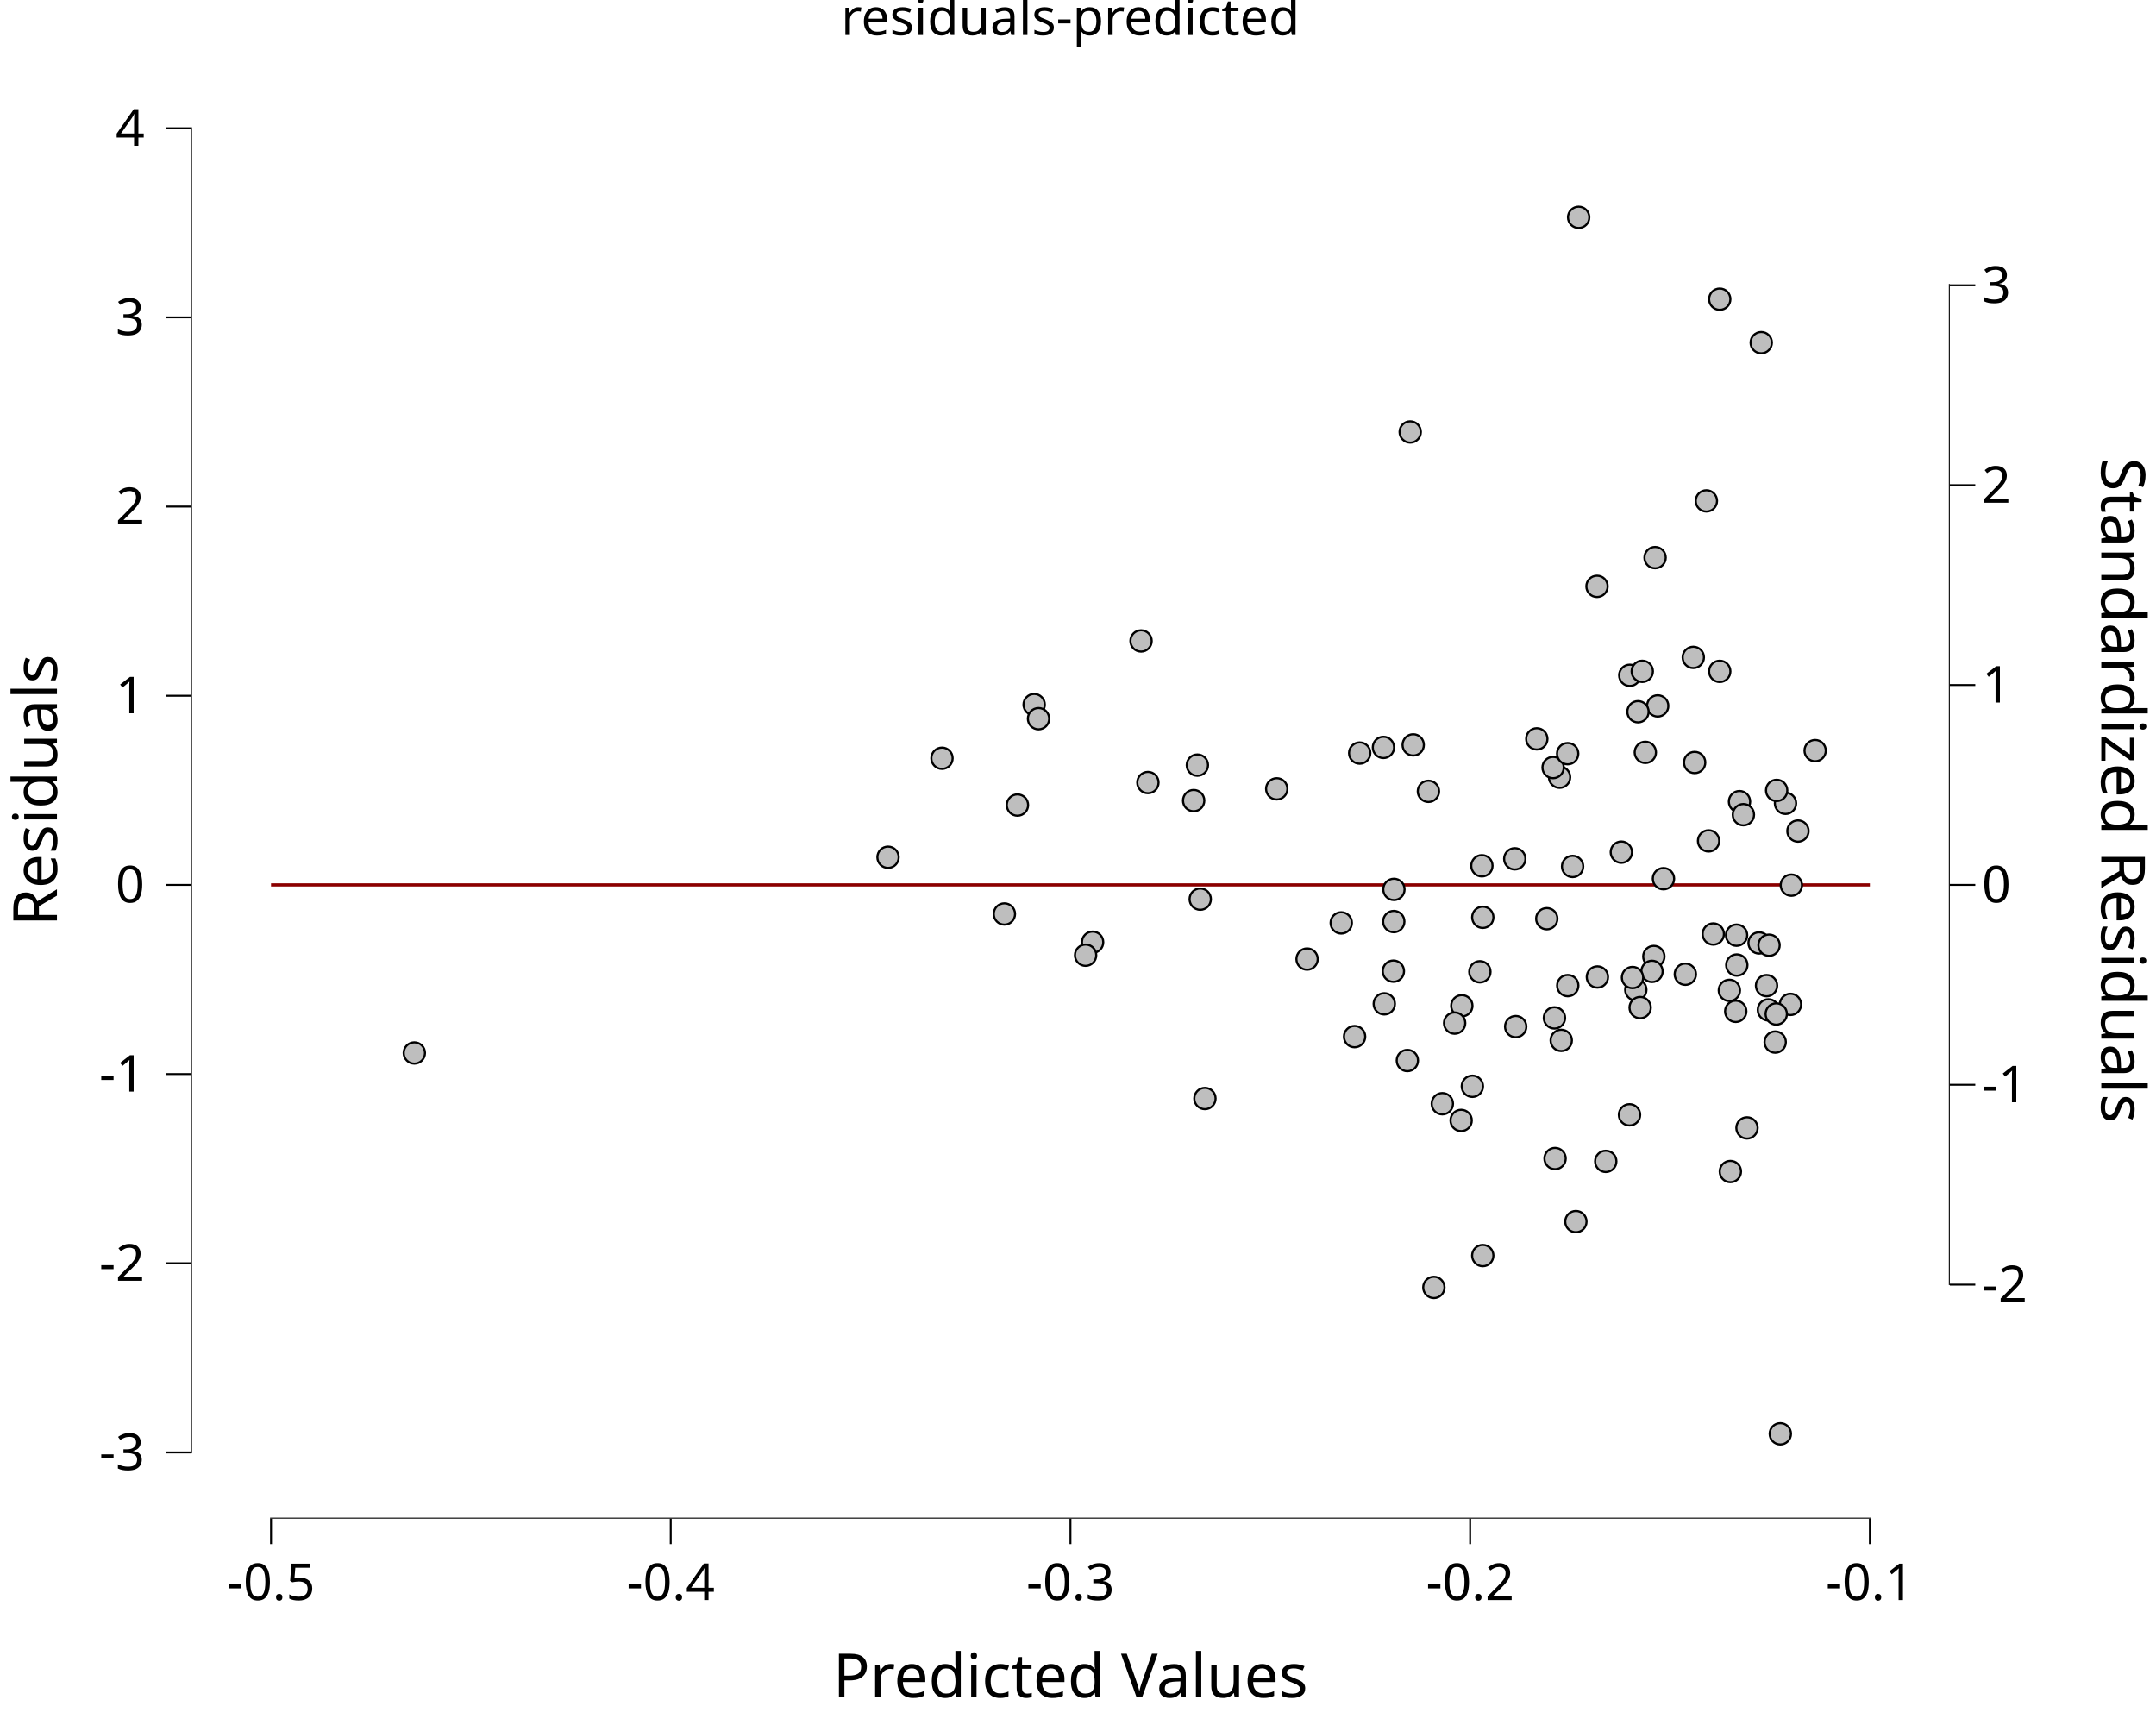
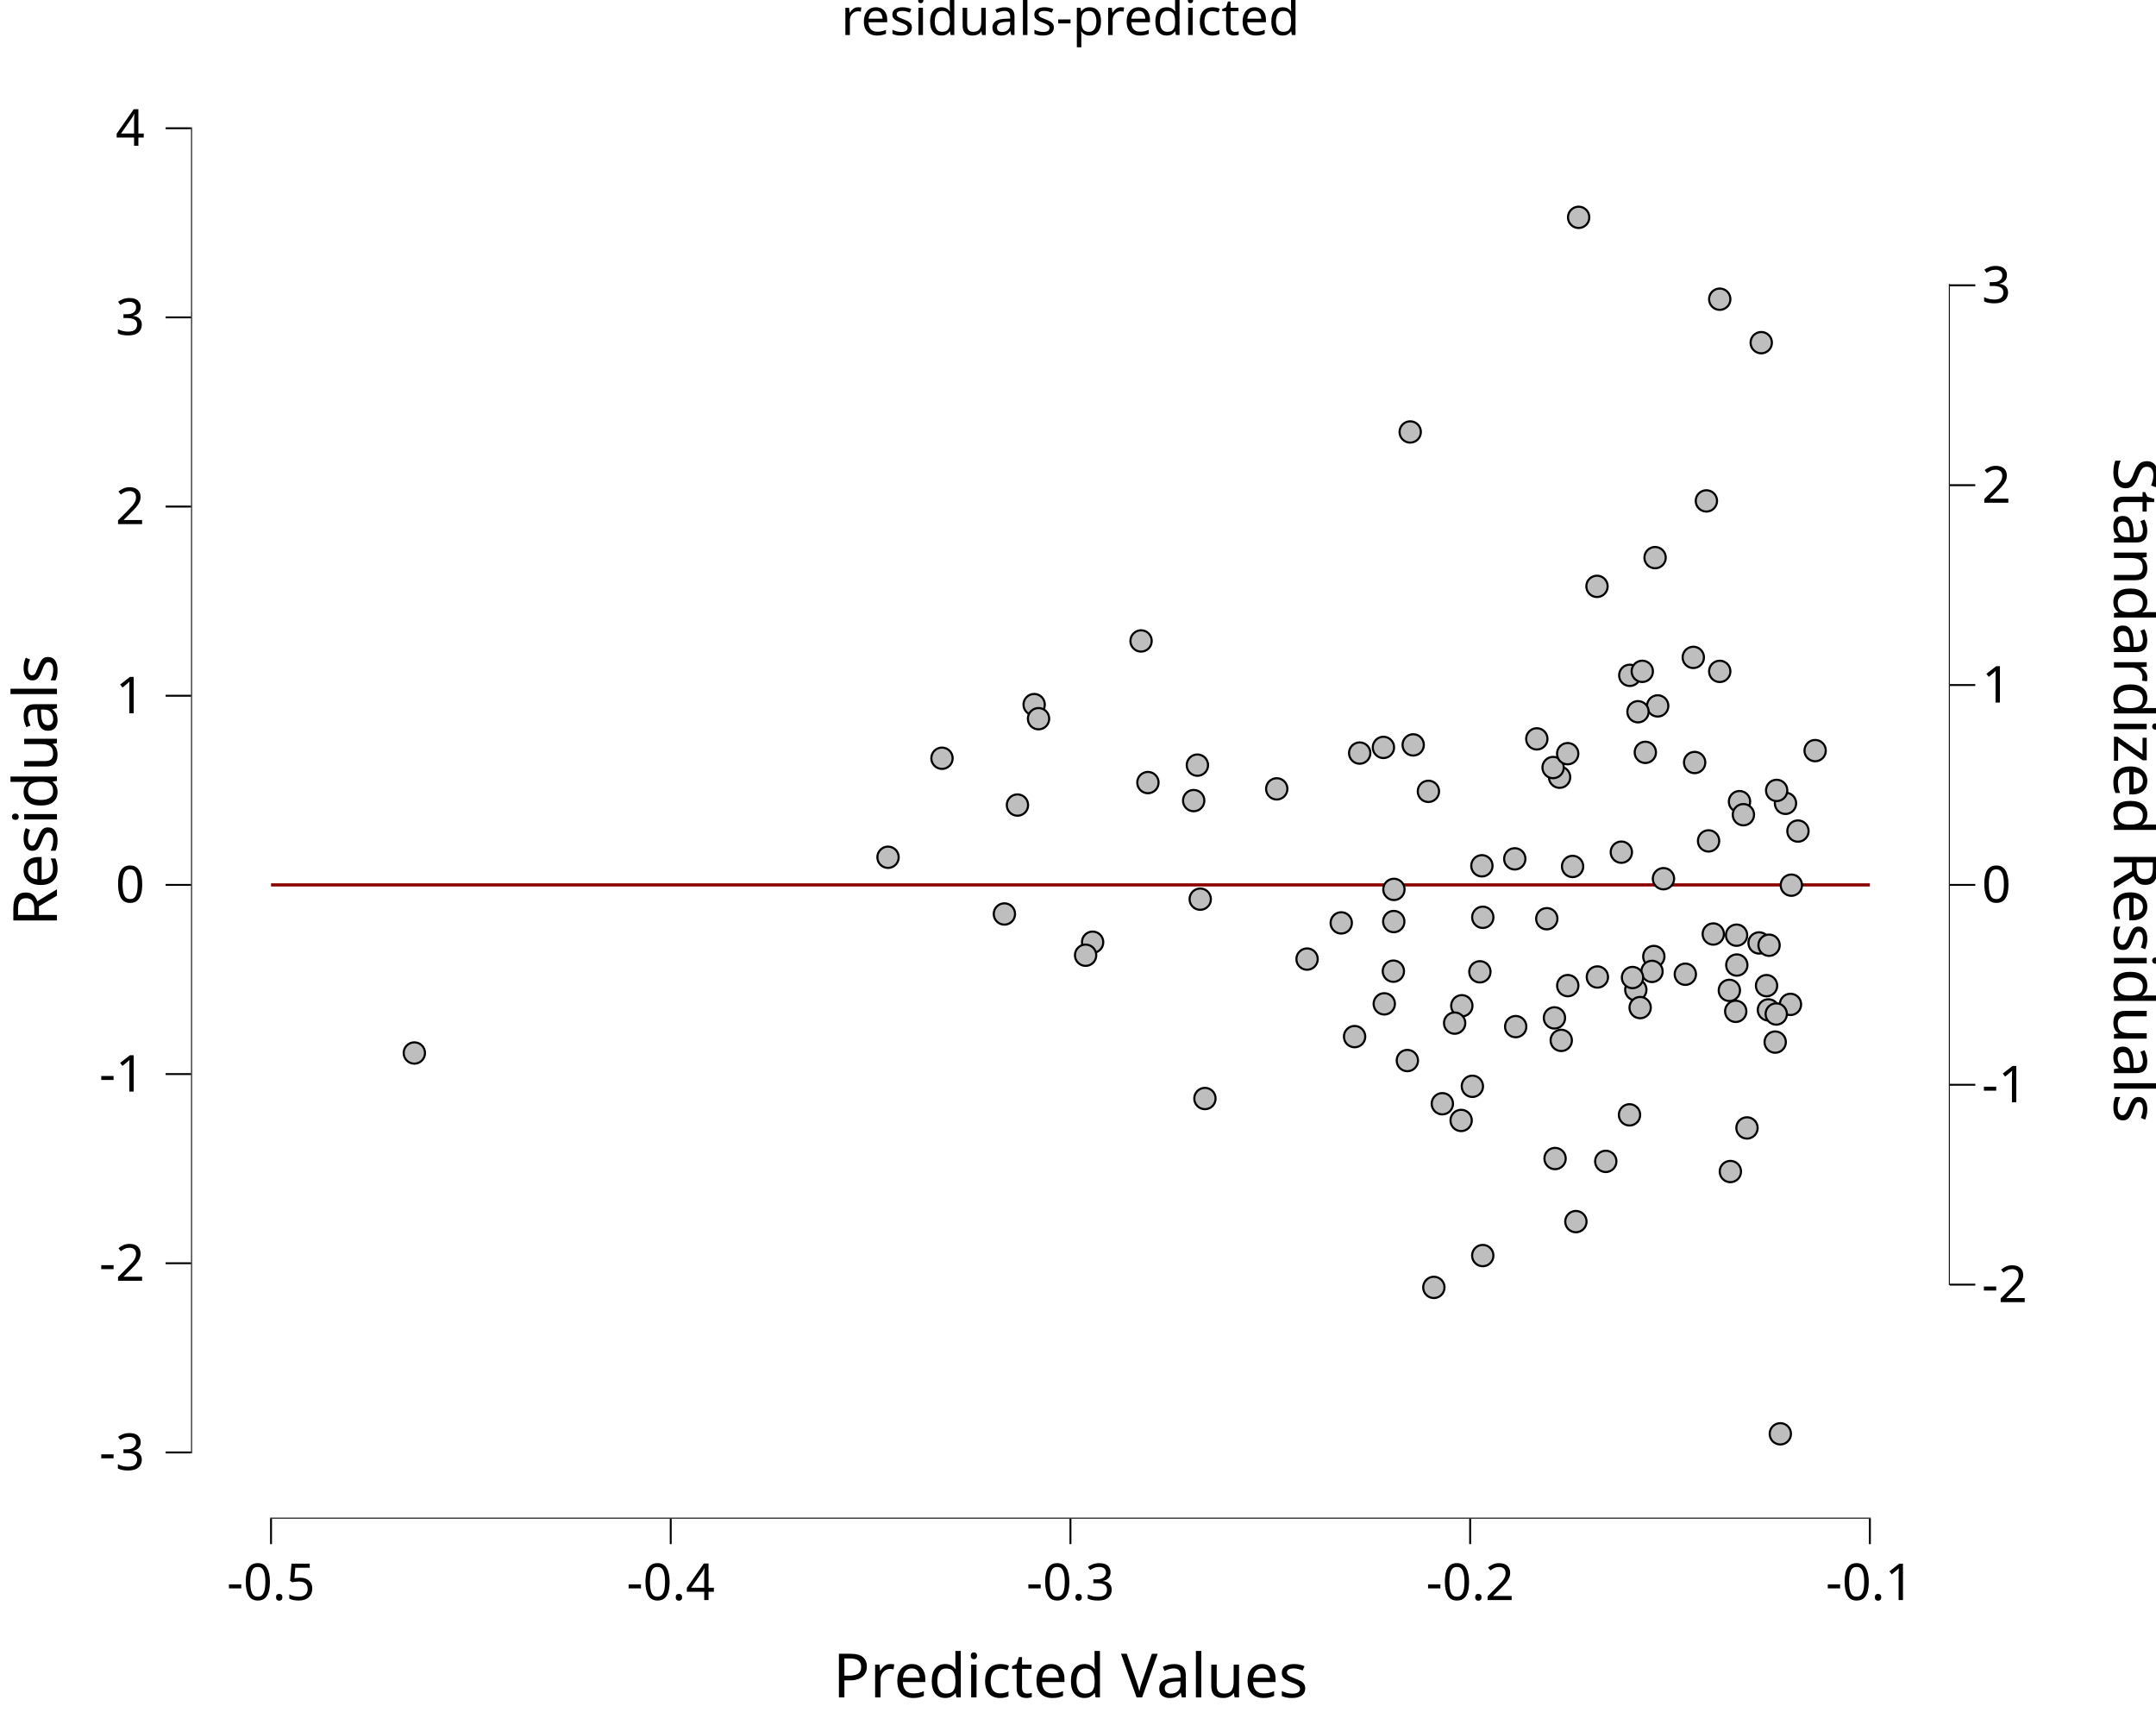
<svg xmlns="http://www.w3.org/2000/svg" class="svglite" data-engine-version="2.0" width="720.00pt" height="576.00pt" viewBox="0 0 720.00 576.00">
  <defs>
    <style type="text/css">
    .svglite line, .svglite polyline, .svglite polygon, .svglite path, .svglite rect, .svglite circle {
      fill: none;
      stroke: #000000;
      stroke-linecap: round;
      stroke-linejoin: round;
      stroke-miterlimit: 10.00;
    }
  </style>
  </defs>
  <rect width="100%" height="100%" style="stroke: none; fill: #FFFFFF;" />
  <defs>
    <clipPath id="cpMC4wMHw3MjAuMDB8MC4wMHw1NzYuMDA=">
      <rect x="0.00" y="0.00" width="720.00" height="576.00" />
    </clipPath>
  </defs>
  <g clip-path="url(#cpMC4wMHw3MjAuMDB8MC4wMHw1NzYuMDA=)">
    <rect x="0.00" y="0.00" width="720.00" height="576.00" style="stroke-width: 10.67; stroke: none;" />
  </g>
  <defs>
    <clipPath id="cpNjMuODF8NjUxLjE0fDIwLjcxfDUwNy4wOQ==">
      <rect x="63.81" y="20.71" width="587.33" height="486.39" />
    </clipPath>
  </defs>
  <g clip-path="url(#cpNjMuODF8NjUxLjE0fDIwLjcxfDUwNy4wOQ==)">
    <rect x="63.81" y="20.71" width="587.33" height="486.39" style="stroke-width: 10.67; stroke: none;" />
    <polyline points="90.51,295.48 624.45,295.48 " style="stroke-width: 1.07; stroke: #8B0000; stroke-linecap: butt;" />
    <circle cx="574.31" cy="224.18" r="3.56" style="stroke-width: 0.71; fill: #BEBEBE;" />
    <circle cx="526.27" cy="407.91" r="3.56" style="stroke-width: 0.71; fill: #BEBEBE;" />
    <circle cx="552.72" cy="186.20" r="3.56" style="stroke-width: 0.71; fill: #BEBEBE;" />
    <circle cx="544.27" cy="225.50" r="3.56" style="stroke-width: 0.71; fill: #BEBEBE;" />
    <circle cx="552.30" cy="319.39" r="3.56" style="stroke-width: 0.71; fill: #BEBEBE;" />
    <circle cx="481.67" cy="368.55" r="3.56" style="stroke-width: 0.71; fill: #BEBEBE;" />
    <circle cx="533.45" cy="326.23" r="3.56" style="stroke-width: 0.71; fill: #BEBEBE;" />
    <circle cx="597.93" cy="335.38" r="3.56" style="stroke-width: 0.71; fill: #BEBEBE;" />
    <circle cx="596.27" cy="268.24" r="3.56" style="stroke-width: 0.71; fill: #BEBEBE;" />
    <circle cx="465.32" cy="324.29" r="3.56" style="stroke-width: 0.71; fill: #BEBEBE;" />
    <circle cx="399.87" cy="255.49" r="3.56" style="stroke-width: 0.71; fill: #BEBEBE;" />
    <circle cx="471.94" cy="248.73" r="3.56" style="stroke-width: 0.71; fill: #BEBEBE;" />
    <circle cx="592.83" cy="347.97" r="3.56" style="stroke-width: 0.71; fill: #BEBEBE;" />
    <circle cx="579.93" cy="312.27" r="3.56" style="stroke-width: 0.71; fill: #BEBEBE;" />
    <circle cx="478.84" cy="429.88" r="3.56" style="stroke-width: 0.71; fill: #BEBEBE;" />
    <circle cx="436.50" cy="320.25" r="3.56" style="stroke-width: 0.71; fill: #BEBEBE;" />
    <circle cx="513.22" cy="246.72" r="3.56" style="stroke-width: 0.71; fill: #BEBEBE;" />
    <circle cx="520.82" cy="259.52" r="3.56" style="stroke-width: 0.71; fill: #BEBEBE;" />
    <circle cx="491.70" cy="362.73" r="3.56" style="stroke-width: 0.71; fill: #BEBEBE;" />
    <circle cx="565.48" cy="219.51" r="3.56" style="stroke-width: 0.71; fill: #BEBEBE;" />
    <circle cx="462.28" cy="335.20" r="3.56" style="stroke-width: 0.71; fill: #BEBEBE;" />
    <circle cx="516.55" cy="306.77" r="3.56" style="stroke-width: 0.71; fill: #BEBEBE;" />
    <circle cx="339.78" cy="268.82" r="3.56" style="stroke-width: 0.71; fill: #BEBEBE;" />
    <circle cx="541.45" cy="284.55" r="3.56" style="stroke-width: 0.71; fill: #BEBEBE;" />
    <circle cx="588.17" cy="114.42" r="3.56" style="stroke-width: 0.71; fill: #BEBEBE;" />
    <circle cx="364.88" cy="314.62" r="3.56" style="stroke-width: 0.71; fill: #BEBEBE;" />
    <circle cx="335.42" cy="305.19" r="3.56" style="stroke-width: 0.71; fill: #BEBEBE;" />
    <circle cx="487.95" cy="374.13" r="3.56" style="stroke-width: 0.71; fill: #BEBEBE;" />
    <circle cx="462.00" cy="249.57" r="3.56" style="stroke-width: 0.71; fill: #BEBEBE;" />
    <circle cx="580.91" cy="267.68" r="3.56" style="stroke-width: 0.71; fill: #BEBEBE;" />
    <circle cx="402.39" cy="366.81" r="3.56" style="stroke-width: 0.71; fill: #BEBEBE;" />
    <circle cx="495.18" cy="306.30" r="3.56" style="stroke-width: 0.71; fill: #BEBEBE;" />
    <circle cx="553.59" cy="235.71" r="3.56" style="stroke-width: 0.71; fill: #BEBEBE;" />
    <circle cx="606.17" cy="250.64" r="3.56" style="stroke-width: 0.71; fill: #BEBEBE;" />
    <circle cx="580.01" cy="322.24" r="3.56" style="stroke-width: 0.71; fill: #BEBEBE;" />
    <circle cx="345.36" cy="235.28" r="3.56" style="stroke-width: 0.71; fill: #BEBEBE;" />
    <circle cx="465.50" cy="296.98" r="3.56" style="stroke-width: 0.71; fill: #BEBEBE;" />
    <circle cx="533.32" cy="195.79" r="3.56" style="stroke-width: 0.71; fill: #BEBEBE;" />
    <circle cx="400.82" cy="300.24" r="3.56" style="stroke-width: 0.71; fill: #BEBEBE;" />
    <circle cx="562.82" cy="325.31" r="3.56" style="stroke-width: 0.71; fill: #BEBEBE;" />
    <circle cx="577.52" cy="330.70" r="3.56" style="stroke-width: 0.71; fill: #BEBEBE;" />
    <circle cx="583.41" cy="376.63" r="3.56" style="stroke-width: 0.71; fill: #BEBEBE;" />
    <circle cx="590.56" cy="337.22" r="3.56" style="stroke-width: 0.71; fill: #BEBEBE;" />
    <circle cx="488.18" cy="335.84" r="3.56" style="stroke-width: 0.71; fill: #BEBEBE;" />
    <circle cx="521.38" cy="347.40" r="3.56" style="stroke-width: 0.71; fill: #BEBEBE;" />
    <circle cx="381.06" cy="214.02" r="3.56" style="stroke-width: 0.71; fill: #BEBEBE;" />
    <circle cx="551.69" cy="324.36" r="3.56" style="stroke-width: 0.71; fill: #BEBEBE;" />
    <circle cx="454.07" cy="251.46" r="3.56" style="stroke-width: 0.71; fill: #BEBEBE;" />
    <circle cx="594.54" cy="478.77" r="3.56" style="stroke-width: 0.71; fill: #BEBEBE;" />
    <circle cx="600.43" cy="277.50" r="3.56" style="stroke-width: 0.71; fill: #BEBEBE;" />
    <circle cx="589.94" cy="329.12" r="3.56" style="stroke-width: 0.71; fill: #BEBEBE;" />
    <circle cx="577.86" cy="391.19" r="3.56" style="stroke-width: 0.71; fill: #BEBEBE;" />
    <circle cx="547.01" cy="237.66" r="3.56" style="stroke-width: 0.71; fill: #BEBEBE;" />
    <circle cx="465.45" cy="307.72" r="3.56" style="stroke-width: 0.71; fill: #BEBEBE;" />
    <circle cx="527.19" cy="72.57" r="3.56" style="stroke-width: 0.71; fill: #BEBEBE;" />
    <circle cx="494.21" cy="324.50" r="3.56" style="stroke-width: 0.71; fill: #BEBEBE;" />
    <circle cx="383.35" cy="261.31" r="3.56" style="stroke-width: 0.71; fill: #BEBEBE;" />
    <circle cx="570.58" cy="280.79" r="3.56" style="stroke-width: 0.71; fill: #BEBEBE;" />
    <circle cx="525.17" cy="289.32" r="3.56" style="stroke-width: 0.71; fill: #BEBEBE;" />
    <circle cx="477.02" cy="264.24" r="3.56" style="stroke-width: 0.71; fill: #BEBEBE;" />
    <circle cx="548.44" cy="224.17" r="3.56" style="stroke-width: 0.71; fill: #BEBEBE;" />
    <circle cx="544.18" cy="372.26" r="3.56" style="stroke-width: 0.71; fill: #BEBEBE;" />
    <circle cx="536.25" cy="387.80" r="3.56" style="stroke-width: 0.71; fill: #BEBEBE;" />
    <circle cx="470.94" cy="144.24" r="3.56" style="stroke-width: 0.71; fill: #BEBEBE;" />
    <circle cx="593.32" cy="263.93" r="3.56" style="stroke-width: 0.71; fill: #BEBEBE;" />
    <circle cx="469.99" cy="354.13" r="3.56" style="stroke-width: 0.71; fill: #BEBEBE;" />
    <circle cx="569.85" cy="167.26" r="3.56" style="stroke-width: 0.71; fill: #BEBEBE;" />
    <circle cx="398.63" cy="267.33" r="3.56" style="stroke-width: 0.71; fill: #BEBEBE;" />
    <circle cx="362.54" cy="318.96" r="3.56" style="stroke-width: 0.71; fill: #BEBEBE;" />
    <circle cx="346.82" cy="239.98" r="3.56" style="stroke-width: 0.71; fill: #BEBEBE;" />
    <circle cx="519.11" cy="339.89" r="3.56" style="stroke-width: 0.71; fill: #BEBEBE;" />
    <circle cx="579.65" cy="337.70" r="3.56" style="stroke-width: 0.71; fill: #BEBEBE;" />
    <circle cx="598.22" cy="295.57" r="3.56" style="stroke-width: 0.71; fill: #BEBEBE;" />
    <circle cx="506.17" cy="342.80" r="3.56" style="stroke-width: 0.71; fill: #BEBEBE;" />
    <circle cx="495.17" cy="419.25" r="3.56" style="stroke-width: 0.71; fill: #BEBEBE;" />
    <circle cx="518.66" cy="256.29" r="3.56" style="stroke-width: 0.71; fill: #BEBEBE;" />
    <circle cx="546.28" cy="330.50" r="3.56" style="stroke-width: 0.71; fill: #BEBEBE;" />
    <circle cx="565.93" cy="254.61" r="3.56" style="stroke-width: 0.71; fill: #BEBEBE;" />
    <circle cx="138.37" cy="351.61" r="3.56" style="stroke-width: 0.71; fill: #BEBEBE;" />
    <circle cx="426.37" cy="263.41" r="3.56" style="stroke-width: 0.71; fill: #BEBEBE;" />
    <circle cx="485.78" cy="341.63" r="3.56" style="stroke-width: 0.71; fill: #BEBEBE;" />
    <circle cx="523.53" cy="251.66" r="3.56" style="stroke-width: 0.71; fill: #BEBEBE;" />
    <circle cx="574.31" cy="99.90" r="3.56" style="stroke-width: 0.71; fill: #BEBEBE;" />
    <circle cx="555.52" cy="293.41" r="3.56" style="stroke-width: 0.71; fill: #BEBEBE;" />
    <circle cx="593.18" cy="338.59" r="3.56" style="stroke-width: 0.71; fill: #BEBEBE;" />
    <circle cx="494.88" cy="289.10" r="3.56" style="stroke-width: 0.71; fill: #BEBEBE;" />
    <circle cx="582.21" cy="272.04" r="3.56" style="stroke-width: 0.71; fill: #BEBEBE;" />
    <circle cx="296.56" cy="286.25" r="3.56" style="stroke-width: 0.71; fill: #BEBEBE;" />
    <circle cx="547.73" cy="336.45" r="3.56" style="stroke-width: 0.71; fill: #BEBEBE;" />
    <circle cx="523.56" cy="329.11" r="3.56" style="stroke-width: 0.71; fill: #BEBEBE;" />
    <circle cx="519.32" cy="386.85" r="3.56" style="stroke-width: 0.71; fill: #BEBEBE;" />
    <circle cx="545.18" cy="326.41" r="3.56" style="stroke-width: 0.71; fill: #BEBEBE;" />
    <circle cx="505.86" cy="286.78" r="3.56" style="stroke-width: 0.71; fill: #BEBEBE;" />
    <circle cx="447.91" cy="308.17" r="3.56" style="stroke-width: 0.71; fill: #BEBEBE;" />
    <circle cx="572.15" cy="311.88" r="3.56" style="stroke-width: 0.71; fill: #BEBEBE;" />
    <circle cx="314.58" cy="253.19" r="3.56" style="stroke-width: 0.71; fill: #BEBEBE;" />
    <circle cx="587.45" cy="314.86" r="3.56" style="stroke-width: 0.71; fill: #BEBEBE;" />
    <circle cx="590.78" cy="315.62" r="3.56" style="stroke-width: 0.71; fill: #BEBEBE;" />
    <circle cx="452.37" cy="346.14" r="3.56" style="stroke-width: 0.71; fill: #BEBEBE;" />
    <circle cx="549.46" cy="251.22" r="3.56" style="stroke-width: 0.71; fill: #BEBEBE;" />
    <line x1="90.19" y1="507.09" x2="624.76" y2="507.09" style="stroke-width: 0.64; stroke-linecap: butt;" />
    <line x1="63.81" y1="485.30" x2="63.81" y2="42.50" style="stroke-width: 0.64; stroke-linecap: butt;" />
    <line x1="651.14" y1="429.10" x2="651.14" y2="94.81" style="stroke-width: 0.64; stroke-linecap: butt;" />
    <rect x="63.81" y="20.71" width="587.33" height="486.39" style="stroke-width: 0.00; stroke: none;" />
  </g>
  <g clip-path="url(#cpMC4wMHw3MjAuMDB8MC4wMHw1NzYuMDA=)">
    <polyline points="63.81,507.09 63.81,20.71 " style="stroke-width: 0.00; stroke: none; stroke-linecap: butt;" />
    <text x="48.33" y="490.84" text-anchor="end" style="font-size: 17.00px; font-family: sans;" textLength="15.12px" lengthAdjust="spacingAndGlyphs">-3</text>
    <text x="48.33" y="427.67" text-anchor="end" style="font-size: 17.00px; font-family: sans;" textLength="15.12px" lengthAdjust="spacingAndGlyphs">-2</text>
    <text x="48.33" y="364.50" text-anchor="end" style="font-size: 17.00px; font-family: sans;" textLength="15.12px" lengthAdjust="spacingAndGlyphs">-1</text>
    <text x="48.33" y="301.33" text-anchor="end" style="font-size: 17.00px; font-family: sans;" textLength="9.46px" lengthAdjust="spacingAndGlyphs">0</text>
    <text x="48.33" y="238.17" text-anchor="end" style="font-size: 17.00px; font-family: sans;" textLength="9.46px" lengthAdjust="spacingAndGlyphs">1</text>
    <text x="48.33" y="175.00" text-anchor="end" style="font-size: 17.00px; font-family: sans;" textLength="9.46px" lengthAdjust="spacingAndGlyphs">2</text>
    <text x="48.33" y="111.83" text-anchor="end" style="font-size: 17.00px; font-family: sans;" textLength="9.46px" lengthAdjust="spacingAndGlyphs">3</text>
    <text x="48.33" y="48.67" text-anchor="end" style="font-size: 17.00px; font-family: sans;" textLength="9.46px" lengthAdjust="spacingAndGlyphs">4</text>
    <polyline points="55.31,484.99 63.81,484.99 " style="stroke-width: 0.64; stroke-linecap: butt;" />
    <polyline points="55.31,421.82 63.81,421.82 " style="stroke-width: 0.64; stroke-linecap: butt;" />
    <polyline points="55.31,358.65 63.81,358.65 " style="stroke-width: 0.64; stroke-linecap: butt;" />
    <polyline points="55.31,295.48 63.81,295.48 " style="stroke-width: 0.64; stroke-linecap: butt;" />
    <polyline points="55.31,232.32 63.81,232.32 " style="stroke-width: 0.64; stroke-linecap: butt;" />
    <polyline points="55.31,169.15 63.81,169.15 " style="stroke-width: 0.64; stroke-linecap: butt;" />
    <polyline points="55.31,105.98 63.81,105.98 " style="stroke-width: 0.64; stroke-linecap: butt;" />
    <polyline points="55.31,42.82 63.81,42.82 " style="stroke-width: 0.64; stroke-linecap: butt;" />
    <polyline points="651.14,507.09 651.14,20.71 " style="stroke-width: 0.00; stroke: none; stroke-linecap: butt;" />
-     <polyline points="651.14,428.96 659.65,428.96 " style="stroke-width: 0.64; stroke-linecap: butt;" />
-     <polyline points="651.14,362.22 659.65,362.22 " style="stroke-width: 0.64; stroke-linecap: butt;" />
-     <polyline points="651.14,295.48 659.65,295.48 " style="stroke-width: 0.64; stroke-linecap: butt;" />
-     <polyline points="651.14,228.74 659.65,228.74 " style="stroke-width: 0.64; stroke-linecap: butt;" />
-     <polyline points="651.14,162.01 659.65,162.01 " style="stroke-width: 0.64; stroke-linecap: butt;" />
-     <polyline points="651.14,95.27 659.65,95.27 " style="stroke-width: 0.64; stroke-linecap: butt;" />
+     <polyline points="659.65,428.96 651.14,428.96 " style="stroke-width: 0.64; stroke-linecap: butt;" />
+     <polyline points="659.65,362.22 651.14,362.22 " style="stroke-width: 0.64; stroke-linecap: butt;" />
+     <polyline points="659.65,295.48 651.14,295.48 " style="stroke-width: 0.64; stroke-linecap: butt;" />
+     <polyline points="659.65,228.74 651.14,228.74 " style="stroke-width: 0.64; stroke-linecap: butt;" />
+     <polyline points="659.65,162.01 651.14,162.01 " style="stroke-width: 0.64; stroke-linecap: butt;" />
+     <polyline points="659.65,95.27 651.14,95.27 " style="stroke-width: 0.64; stroke-linecap: butt;" />
    <text x="661.84" y="434.81" style="font-size: 17.00px; font-family: sans;" textLength="15.12px" lengthAdjust="spacingAndGlyphs">-2</text>
    <text x="661.84" y="368.07" style="font-size: 17.00px; font-family: sans;" textLength="15.12px" lengthAdjust="spacingAndGlyphs">-1</text>
    <text x="661.84" y="301.33" style="font-size: 17.00px; font-family: sans;" textLength="9.46px" lengthAdjust="spacingAndGlyphs">0</text>
    <text x="661.84" y="234.59" style="font-size: 17.00px; font-family: sans;" textLength="9.46px" lengthAdjust="spacingAndGlyphs">1</text>
    <text x="661.84" y="167.86" style="font-size: 17.00px; font-family: sans;" textLength="9.46px" lengthAdjust="spacingAndGlyphs">2</text>
    <text x="661.84" y="101.12" style="font-size: 17.00px; font-family: sans;" textLength="9.46px" lengthAdjust="spacingAndGlyphs">3</text>
    <polyline points="63.81,507.09 651.14,507.09 " style="stroke-width: 0.00; stroke: none; stroke-linecap: butt;" />
    <polyline points="90.51,515.60 90.51,507.09 " style="stroke-width: 0.64; stroke-linecap: butt;" />
    <polyline points="223.99,515.60 223.99,507.09 " style="stroke-width: 0.64; stroke-linecap: butt;" />
    <polyline points="357.48,515.60 357.48,507.09 " style="stroke-width: 0.64; stroke-linecap: butt;" />
    <polyline points="490.96,515.60 490.96,507.09 " style="stroke-width: 0.64; stroke-linecap: butt;" />
    <polyline points="624.45,515.60 624.45,507.09 " style="stroke-width: 0.64; stroke-linecap: butt;" />
    <text x="90.51" y="534.27" text-anchor="middle" style="font-size: 17.00px; font-family: sans;" textLength="29.29px" lengthAdjust="spacingAndGlyphs">-0.5</text>
    <text x="223.99" y="534.27" text-anchor="middle" style="font-size: 17.00px; font-family: sans;" textLength="29.29px" lengthAdjust="spacingAndGlyphs">-0.4</text>
    <text x="357.48" y="534.27" text-anchor="middle" style="font-size: 17.00px; font-family: sans;" textLength="29.29px" lengthAdjust="spacingAndGlyphs">-0.3</text>
    <text x="490.96" y="534.27" text-anchor="middle" style="font-size: 17.00px; font-family: sans;" textLength="29.29px" lengthAdjust="spacingAndGlyphs">-0.2</text>
    <text x="624.45" y="534.27" text-anchor="middle" style="font-size: 17.00px; font-family: sans;" textLength="29.29px" lengthAdjust="spacingAndGlyphs">-0.1</text>
    <text x="357.48" y="566.78" text-anchor="middle" style="font-size: 20.40px; font-family: sans;" textLength="154.25px" lengthAdjust="spacingAndGlyphs">Predicted Values</text>
    <text transform="translate(19.02,263.90) rotate(-90)" text-anchor="middle" style="font-size: 20.40px; font-family: sans;" textLength="89.60px" lengthAdjust="spacingAndGlyphs">Residuals</text>
-     <text transform="translate(701.73,263.90) rotate(90)" text-anchor="middle" style="font-size: 20.40px; font-family: sans;" textLength="215.50px" lengthAdjust="spacingAndGlyphs">Standardized Residuals</text>
-     <text transform="translate(679.69,263.90) rotate(90)" text-anchor="middle" style="font-size: 20.40px; font-family: sans;" textLength="0.00px" lengthAdjust="spacingAndGlyphs" />
+     <text transform="translate(705.96,263.90) rotate(90)" text-anchor="middle" style="font-size: 20.40px; font-family: sans;" textLength="215.50px" lengthAdjust="spacingAndGlyphs">Standardized Residuals</text>
+     <text transform="translate(683.93,263.90) rotate(90)" text-anchor="middle" style="font-size: 20.40px; font-family: sans;" textLength="0.00px" lengthAdjust="spacingAndGlyphs" />
    <text x="357.48" y="11.70" text-anchor="middle" style="font-size: 17.00px; font-family: sans;" textLength="143.65px" lengthAdjust="spacingAndGlyphs">residuals-predicted</text>
  </g>
</svg>
